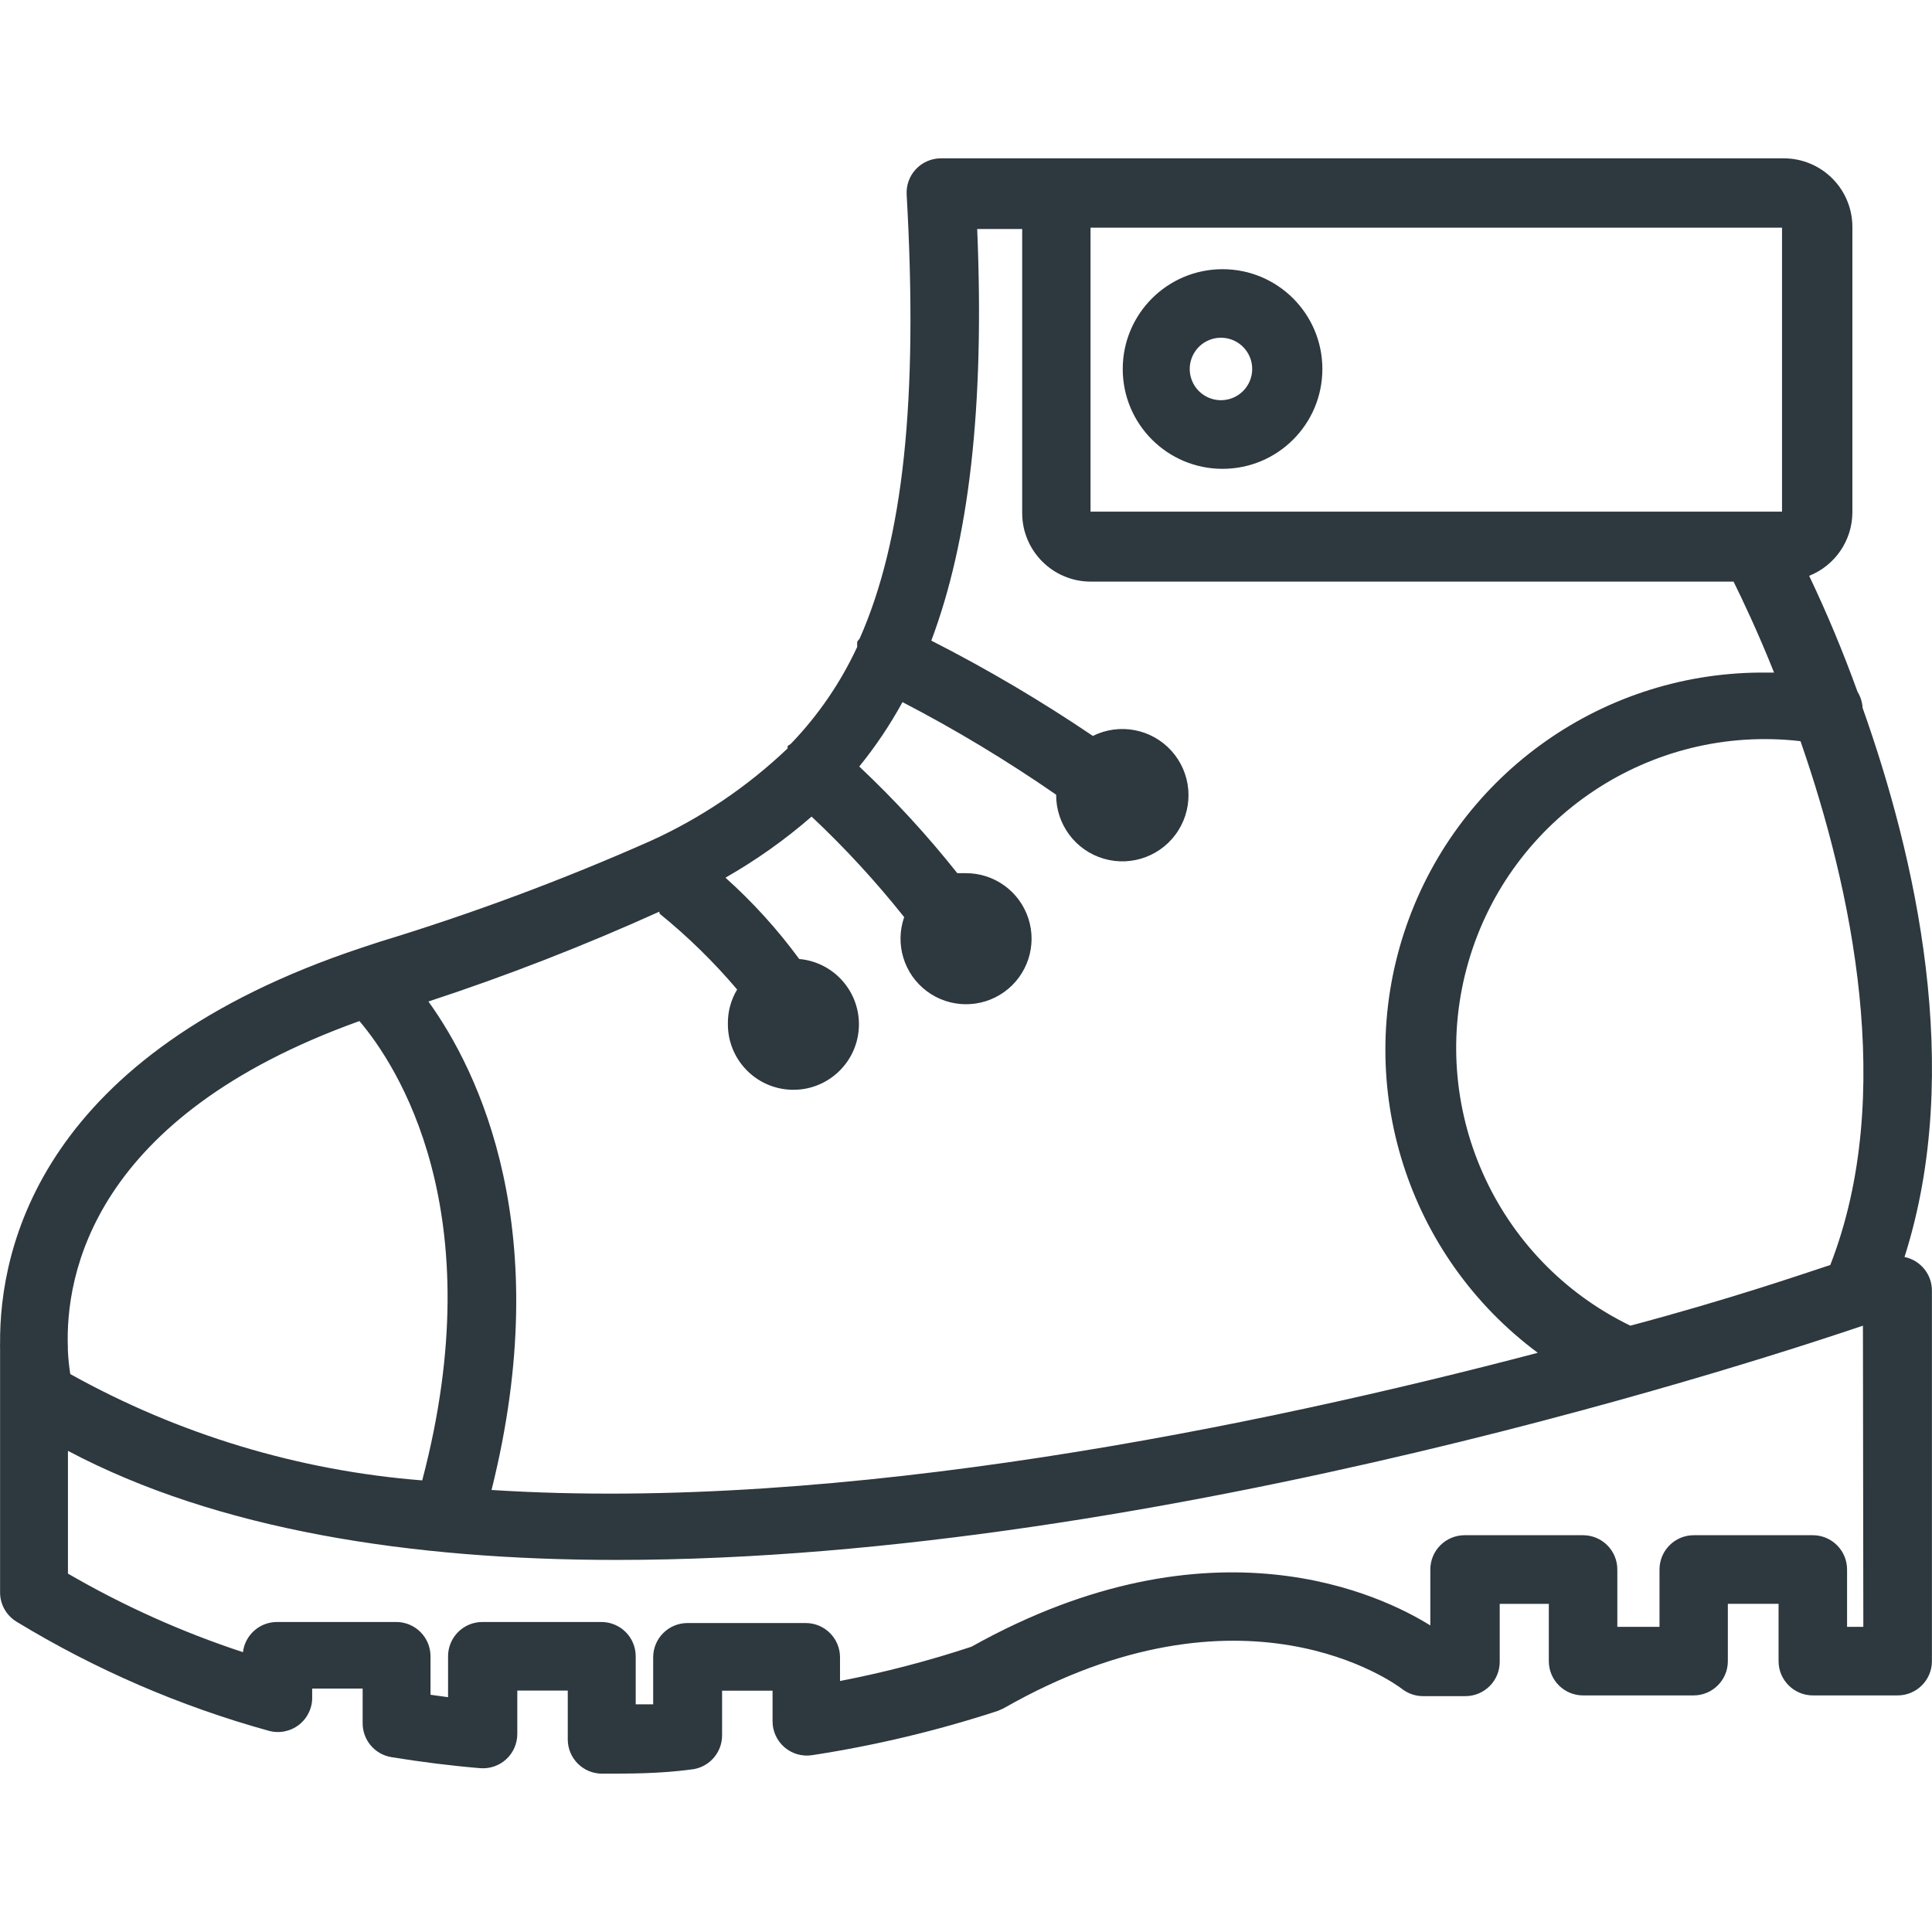
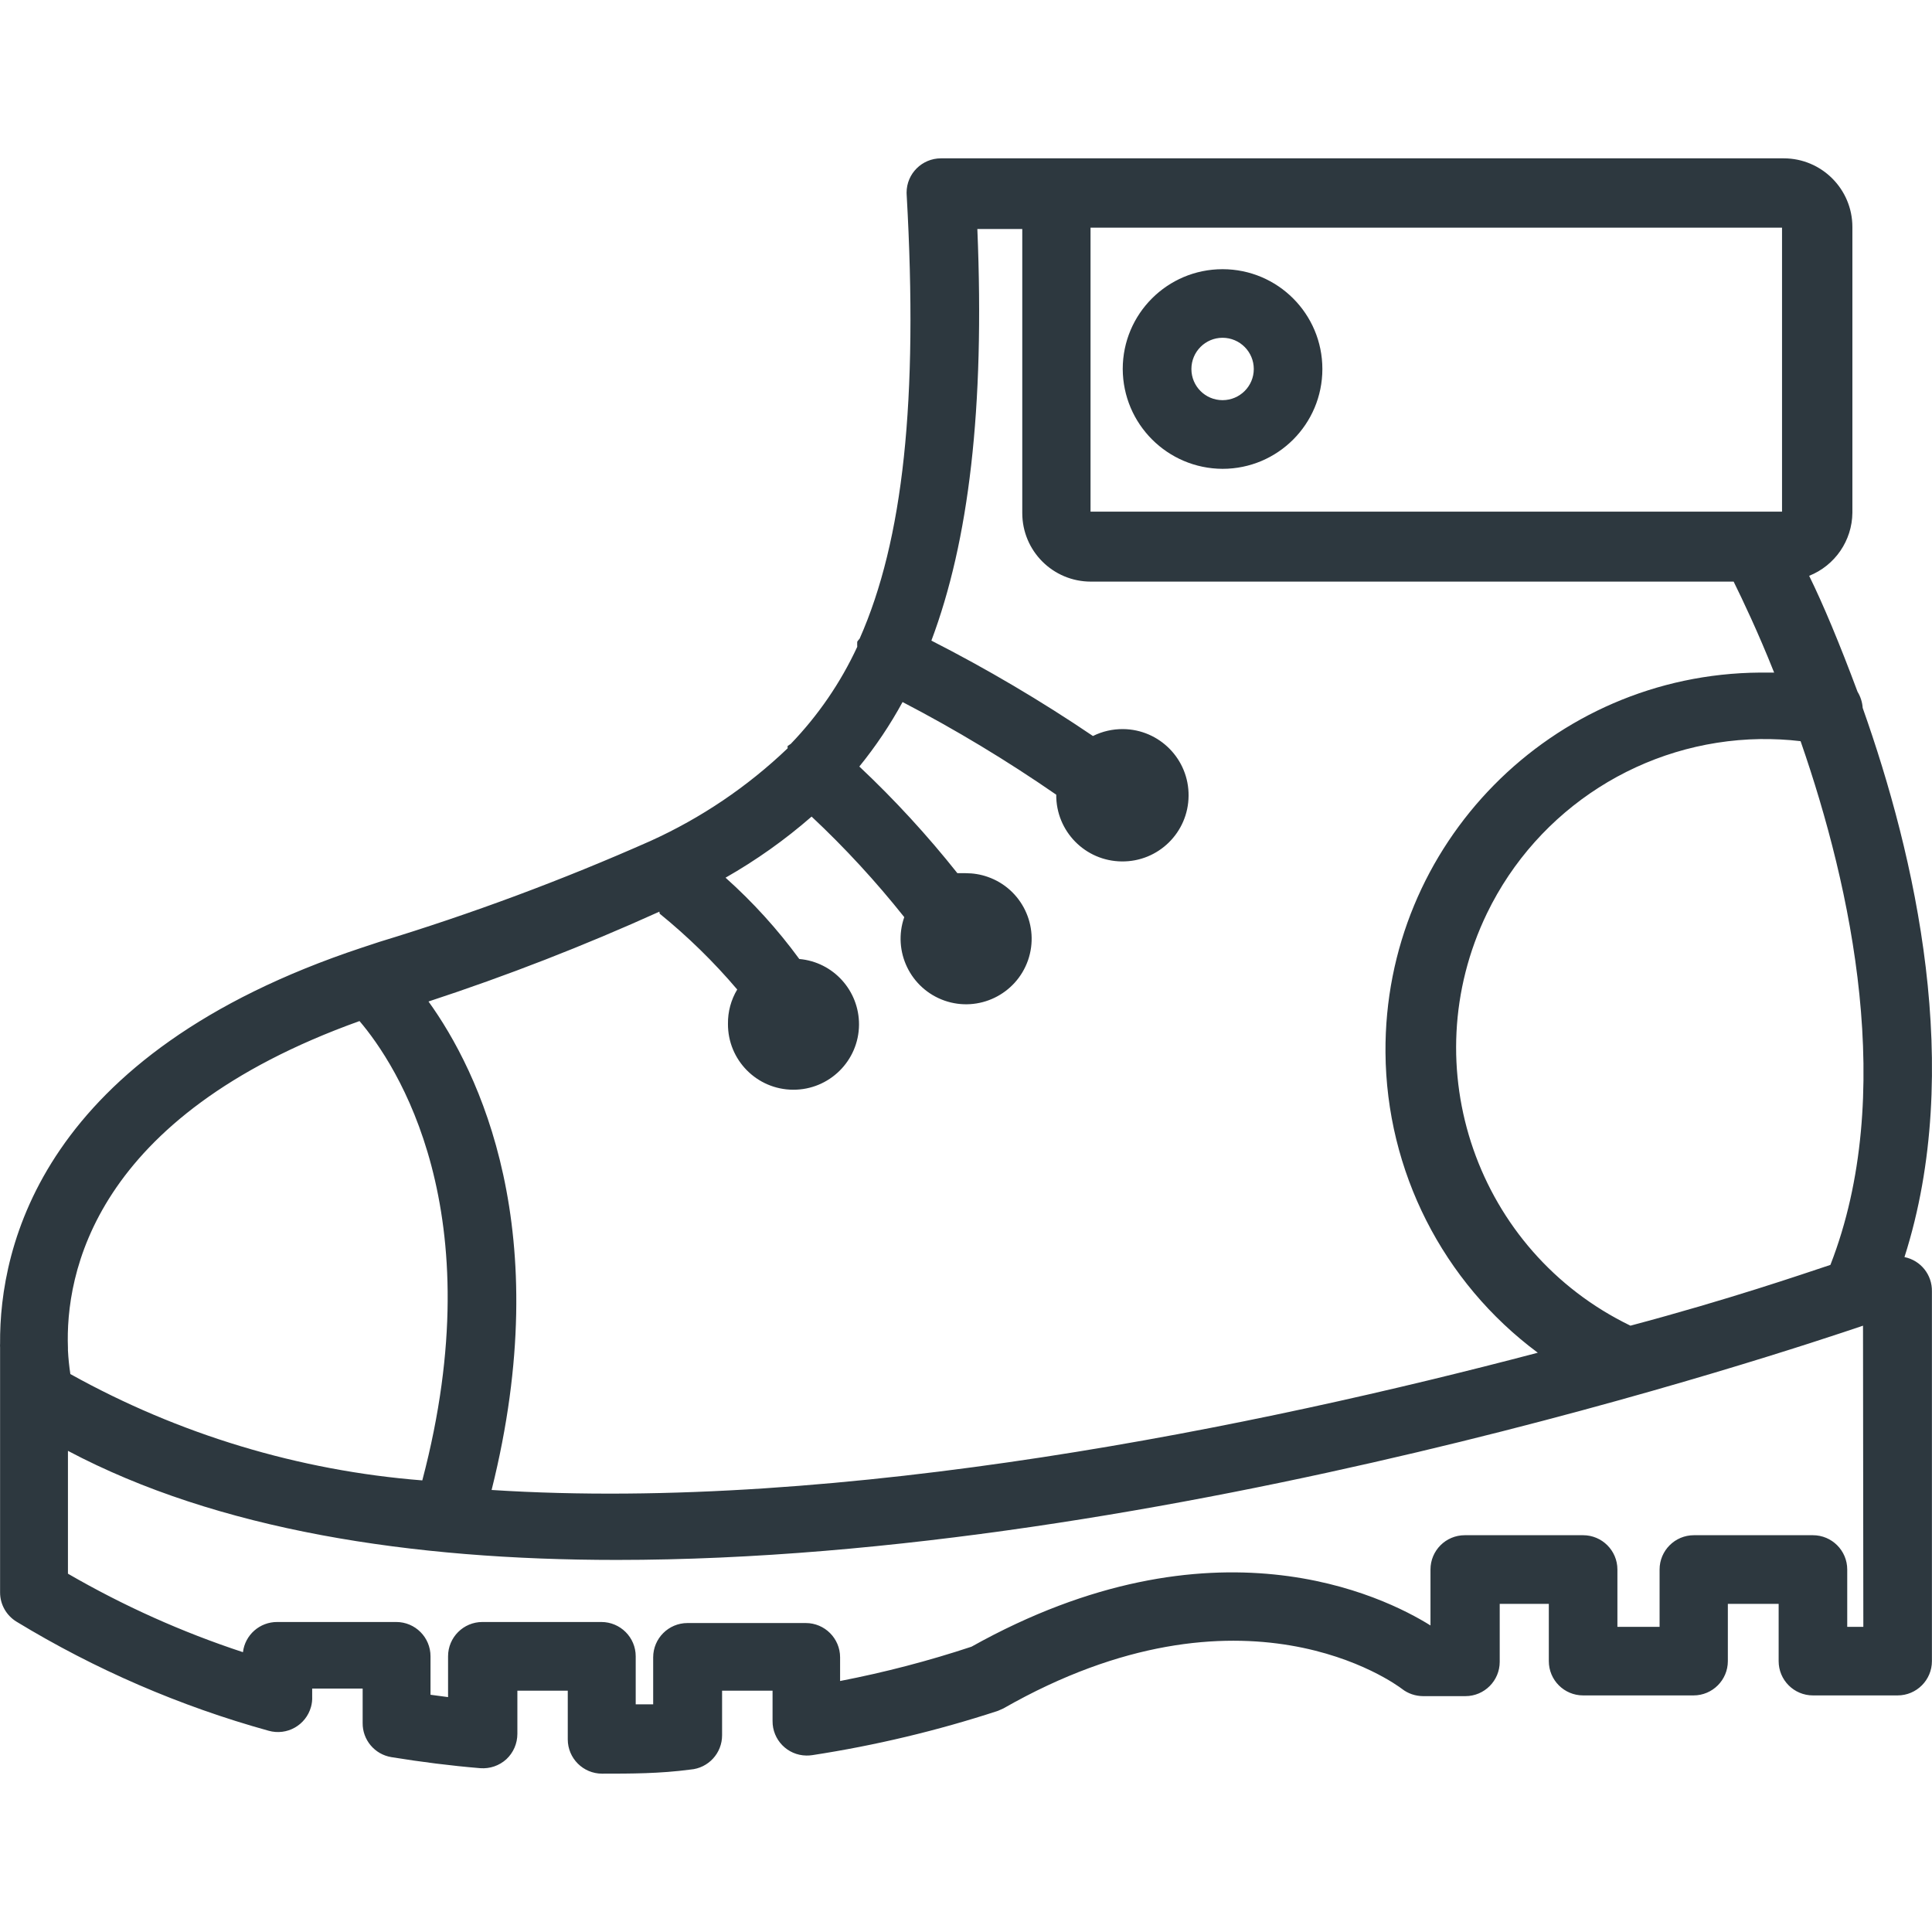
- <svg xmlns="http://www.w3.org/2000/svg" preserveAspectRatio="none" width="24" height="24" fill="none">
-   <path d="M23.658 15.616c.746-2.335.132-4.986-.52-6.822a.427.427 0 0 0-.063-.2 15.949 15.949 0 0 0-.601-1.441.852.852 0 0 0 .537-.784v-3.55a.852.852 0 0 0-.853-.852h-10.47a.426.426 0 0 0-.425.452c.145 2.557-.043 4.29-.584 5.514a.376.376 0 0 0-.03.038.426.426 0 0 0 0 .064 4.41 4.41 0 0 1-.826 1.206l-.039.026v.03c-.5.476-1.075.865-1.704 1.15-1.096.486-2.22.904-3.366 1.253l-.218.072C.512 13.093-.008 15.488.001 16.689a.409.409 0 0 0 0 .051v3.043c0 .148.078.285.204.362.977.594 2.03 1.05 3.132 1.355a.426.426 0 0 0 .541-.426v-.098h.627v.426a.426.426 0 0 0 .358.426c.37.06.741.107 1.103.137a.426.426 0 0 0 .46-.427v-.537h.627v.606c0 .235.19.426.426.426.358 0 .716 0 1.1-.051a.426.426 0 0 0 .391-.427v-.553h.627v.375a.426.426 0 0 0 .494.426c.782-.12 1.553-.304 2.305-.55l.068-.03c2.983-1.704 4.875-.302 4.952-.243.074.058.166.09.26.09h.528c.235 0 .426-.191.426-.426v-.72h.61v.711c0 .235.19.426.426.426h1.372c.235 0 .426-.19.426-.426v-.712h.63v.712c0 .235.191.426.427.426h1.052c.235 0 .426-.19.426-.426v-4.593a.426.426 0 0 0-.34-.427ZM13.547 2.828h8.59v3.528h-8.59V2.828ZM8.19 11.325l.004.025c.35.284.672.599.963.942a.805.805 0 0 0-.115.426.814.814 0 1 0 .886-.805 6.572 6.572 0 0 0-.916-1.01c.38-.217.739-.471 1.07-.759.413.388.797.805 1.15 1.249a.814.814 0 1 0 .763-.546h-.103c-.373-.47-.78-.913-1.218-1.325.203-.25.383-.518.537-.8.66.342 1.297.727 1.909 1.15a.822.822 0 1 0 .456-.73 18.843 18.843 0 0 0-2.007-1.184c.464-1.235.664-2.876.57-5.113h.559v3.528c0 .47.381.852.852.852h7.985c.111.226.299.618.503 1.13h-.175a4.687 4.687 0 0 0-2.76 8.45c-3.448.907-8.634 1.985-12.997 1.704.805-3.217-.158-5.199-.784-6.068.975-.32 1.933-.693 2.868-1.116Zm-3.725 1.359c.46.541 1.662 2.36.78 5.706a10.706 10.706 0 0 1-4.372-1.321 2.709 2.709 0 0 1-.03-.294v-.03c-.034-.908.307-2.872 3.622-4.061Zm18.48 7.525v-.712a.426.426 0 0 0-.425-.426h-1.479a.426.426 0 0 0-.426.426v.712h-.524v-.712a.426.426 0 0 0-.426-.426h-1.47a.426.426 0 0 0-.427.426v.695c-.579-.362-2.697-1.415-5.7.264-.535.177-1.08.319-1.633.426v-.294a.426.426 0 0 0-.426-.426H8.54a.426.426 0 0 0-.426.426v.584h-.217v-.597a.426.426 0 0 0-.427-.426H5.992a.426.426 0 0 0-.426.426v.508l-.218-.03v-.478a.426.426 0 0 0-.426-.426H3.444a.426.426 0 0 0-.426.375 11.48 11.48 0 0 1-2.174-.976v-1.525c1.858.984 4.262 1.355 6.818 1.355 6.792 0 14.565-2.6 15.48-2.91l.005 3.741h-.2Zm-.208-4.495c-.362.119-1.253.426-2.484.754a3.835 3.835 0 0 1 2.113-7.261l.005.013c.626 1.806 1.188 4.384.366 6.493Z" fill="#2D383F" />
-   <path d="M15.187 3.344a1.24 1.24 0 1 0 0 2.48 1.24 1.24 0 0 0 0-2.48Zm0 1.627a.388.388 0 1 1 0-.775.388.388 0 0 1 0 .775Z" fill="#2D383F" />
+ <svg xmlns="http://www.w3.org/2000/svg" preserveAspectRatio="none" width="24" height="24" viewBox="0 0 24 24" fill="none">
+   <g id="boots">
+     <g id="Group">
+       <g id="Group_2">
+         <path id="Vector" d="M23.658 15.616C24.404 13.28 23.79 10.63 23.139 8.794C23.134 8.722 23.112 8.654 23.075 8.593C22.853 7.997 22.648 7.507 22.474 7.153C22.795 7.025 23.008 6.715 23.011 6.369V2.82C23.011 2.349 22.629 1.967 22.158 1.967H11.689C11.454 1.967 11.262 2.157 11.262 2.393C11.262 2.401 11.262 2.41 11.263 2.419C11.408 4.976 11.22 6.71 10.679 7.933C10.668 7.945 10.658 7.958 10.649 7.971C10.648 7.992 10.648 8.014 10.649 8.035C10.443 8.48 10.163 8.888 9.823 9.241L9.784 9.267C9.784 9.267 9.784 9.267 9.784 9.296C9.285 9.773 8.709 10.162 8.08 10.447C6.984 10.933 5.86 11.351 4.714 11.7L4.496 11.772C0.512 13.093 -0.008 15.488 0.001 16.689C-0 16.706 -0 16.723 0.001 16.74V19.783C0.001 19.931 0.079 20.068 0.205 20.145C1.182 20.739 2.236 21.195 3.337 21.5C3.564 21.564 3.799 21.432 3.863 21.205C3.875 21.163 3.88 21.118 3.878 21.074V20.976H4.505V21.402C4.502 21.613 4.654 21.794 4.863 21.828C5.233 21.888 5.604 21.935 5.966 21.965C6.085 21.974 6.202 21.934 6.29 21.854C6.378 21.772 6.427 21.658 6.427 21.538V21.002H7.053V21.607C7.053 21.842 7.244 22.033 7.479 22.033C7.837 22.033 8.195 22.033 8.578 21.982C8.8 21.964 8.971 21.778 8.97 21.555V21.002H9.597V21.377C9.594 21.612 9.782 21.805 10.017 21.808C10.042 21.808 10.067 21.807 10.091 21.803C10.873 21.683 11.644 21.499 12.396 21.253L12.464 21.223C15.447 19.519 17.339 20.921 17.416 20.98C17.49 21.038 17.582 21.069 17.676 21.07H18.204C18.439 21.07 18.63 20.879 18.63 20.644V19.924H19.24V20.635C19.24 20.87 19.43 21.061 19.666 21.061H21.038C21.273 21.061 21.464 20.87 21.464 20.635V19.924H22.095V20.635C22.095 20.87 22.285 21.061 22.521 21.061H23.573C23.808 21.061 23.999 20.87 23.999 20.635V16.042C24.003 15.836 23.86 15.657 23.658 15.616ZM13.547 2.828H13.896H22.137V6.356H13.547V2.828ZM8.191 11.325L8.195 11.35C8.544 11.634 8.867 11.949 9.158 12.292C9.081 12.42 9.041 12.568 9.043 12.718C9.04 13.168 9.402 13.534 9.851 13.537C10.301 13.54 10.668 13.178 10.671 12.729C10.673 12.305 10.351 11.95 9.929 11.913C9.66 11.545 9.353 11.207 9.013 10.903C9.394 10.686 9.752 10.432 10.082 10.144C10.496 10.532 10.88 10.949 11.233 11.393C11.085 11.817 11.309 12.281 11.733 12.43C12.157 12.578 12.621 12.354 12.77 11.93C12.918 11.505 12.694 11.041 12.27 10.893C12.182 10.862 12.089 10.847 11.996 10.847H11.893C11.52 10.377 11.113 9.934 10.675 9.522C10.878 9.272 11.058 9.004 11.212 8.721C11.871 9.064 12.509 9.449 13.121 9.872C13.117 10.326 13.481 10.697 13.935 10.701C14.39 10.706 14.761 10.341 14.765 9.887C14.77 9.433 14.405 9.061 13.951 9.057C13.821 9.056 13.693 9.085 13.577 9.143C12.933 8.707 12.262 8.311 11.57 7.958C12.034 6.723 12.234 5.082 12.141 2.845H12.699V6.373C12.699 6.844 13.08 7.225 13.551 7.225H21.536C21.647 7.451 21.835 7.843 22.039 8.355H21.864C19.276 8.373 17.192 10.487 17.211 13.075C17.222 14.546 17.922 15.927 19.103 16.804C15.656 17.712 10.47 18.79 6.107 18.509C6.912 15.292 5.949 13.31 5.323 12.441C6.298 12.121 7.256 11.748 8.191 11.325ZM4.466 12.684C4.927 13.225 6.128 15.044 5.246 18.39C3.711 18.269 2.22 17.818 0.874 17.069C0.859 16.971 0.849 16.873 0.844 16.774V16.745C0.81 15.837 1.151 13.873 4.466 12.684ZM22.947 20.209V19.497C22.947 19.262 22.756 19.071 22.521 19.071H21.042C20.807 19.071 20.616 19.262 20.616 19.497V20.209H20.092V19.497C20.092 19.262 19.901 19.071 19.666 19.071H18.196C17.96 19.071 17.77 19.262 17.77 19.497V20.192C17.19 19.83 15.072 18.777 12.068 20.456C11.534 20.633 10.989 20.775 10.436 20.882V20.588C10.436 20.353 10.245 20.162 10.01 20.162H8.54C8.305 20.162 8.114 20.353 8.114 20.588V21.172H7.897V20.575C7.897 20.34 7.706 20.149 7.47 20.149H5.992C5.757 20.149 5.566 20.34 5.566 20.575V21.082L5.348 21.053V20.575C5.348 20.34 5.158 20.149 4.922 20.149H3.444C3.227 20.148 3.044 20.309 3.018 20.524C2.261 20.275 1.533 19.948 0.844 19.549V18.023C2.702 19.007 5.106 19.378 7.662 19.378C14.454 19.378 22.227 16.779 23.143 16.468L23.147 20.209H22.947ZM22.738 15.713C22.376 15.833 21.485 16.14 20.254 16.468C18.347 15.545 17.55 13.252 18.472 11.345C19.104 10.041 20.416 9.204 21.864 9.181C22.032 9.179 22.2 9.187 22.367 9.207L22.372 9.22C22.998 11.026 23.56 13.604 22.738 15.713Z" fill="#2D383F" />
+       </g>
+     </g>
+     <g id="Group_3">
+       <g id="Group_4">
+         <path id="Vector_2" d="M15.187 3.344C14.502 3.344 13.947 3.899 13.947 4.584C13.95 5.268 14.503 5.821 15.187 5.824C15.872 5.824 16.427 5.269 16.427 4.584C16.427 3.899 15.872 3.344 15.187 3.344ZM15.187 4.971C14.973 4.971 14.8 4.798 14.8 4.584C14.8 4.37 14.973 4.196 15.187 4.196C15.401 4.196 15.575 4.37 15.575 4.584C15.575 4.798 15.401 4.971 15.187 4.971Z" fill="#2D383F" />
+       </g>
+     </g>
+   </g>
</svg>
